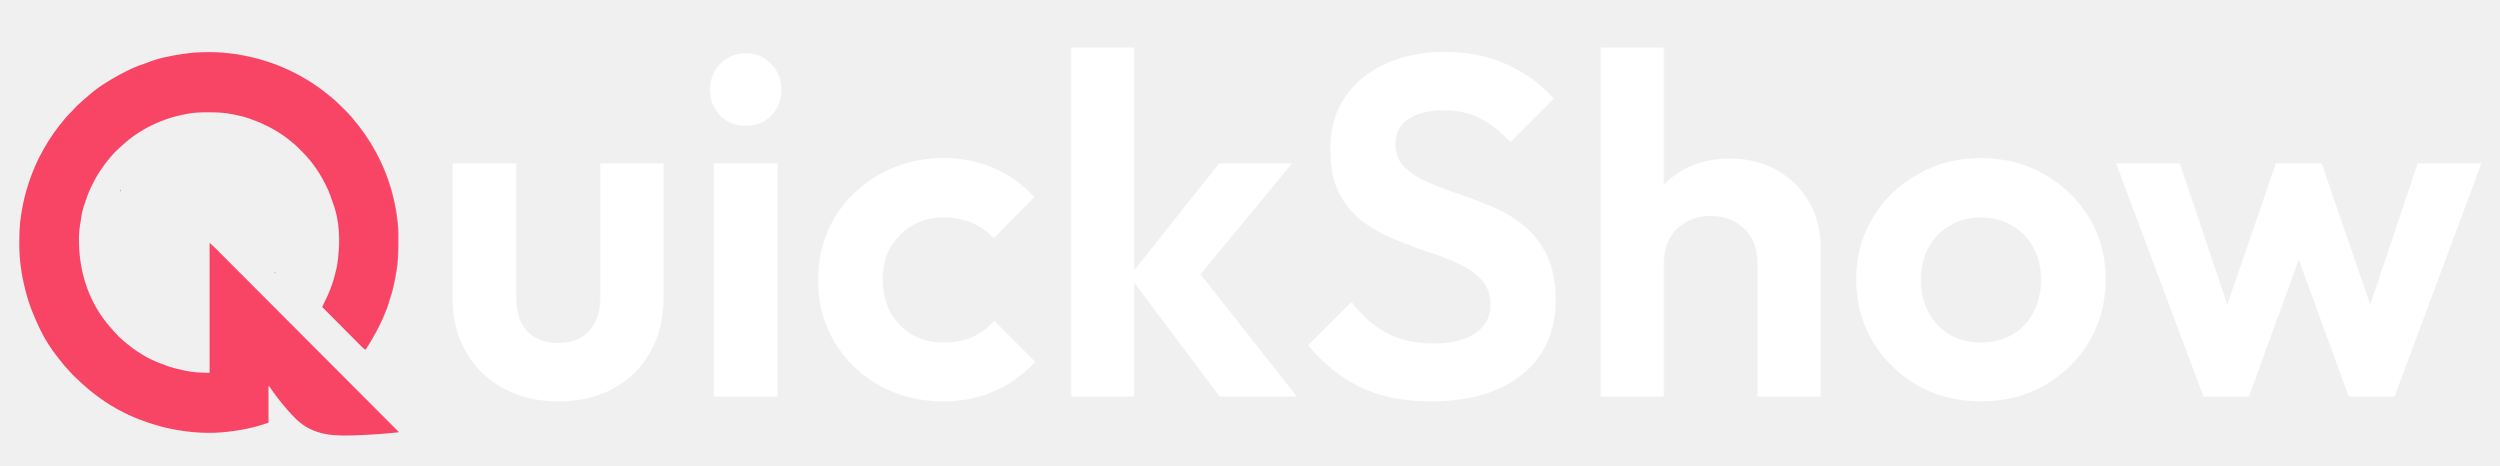
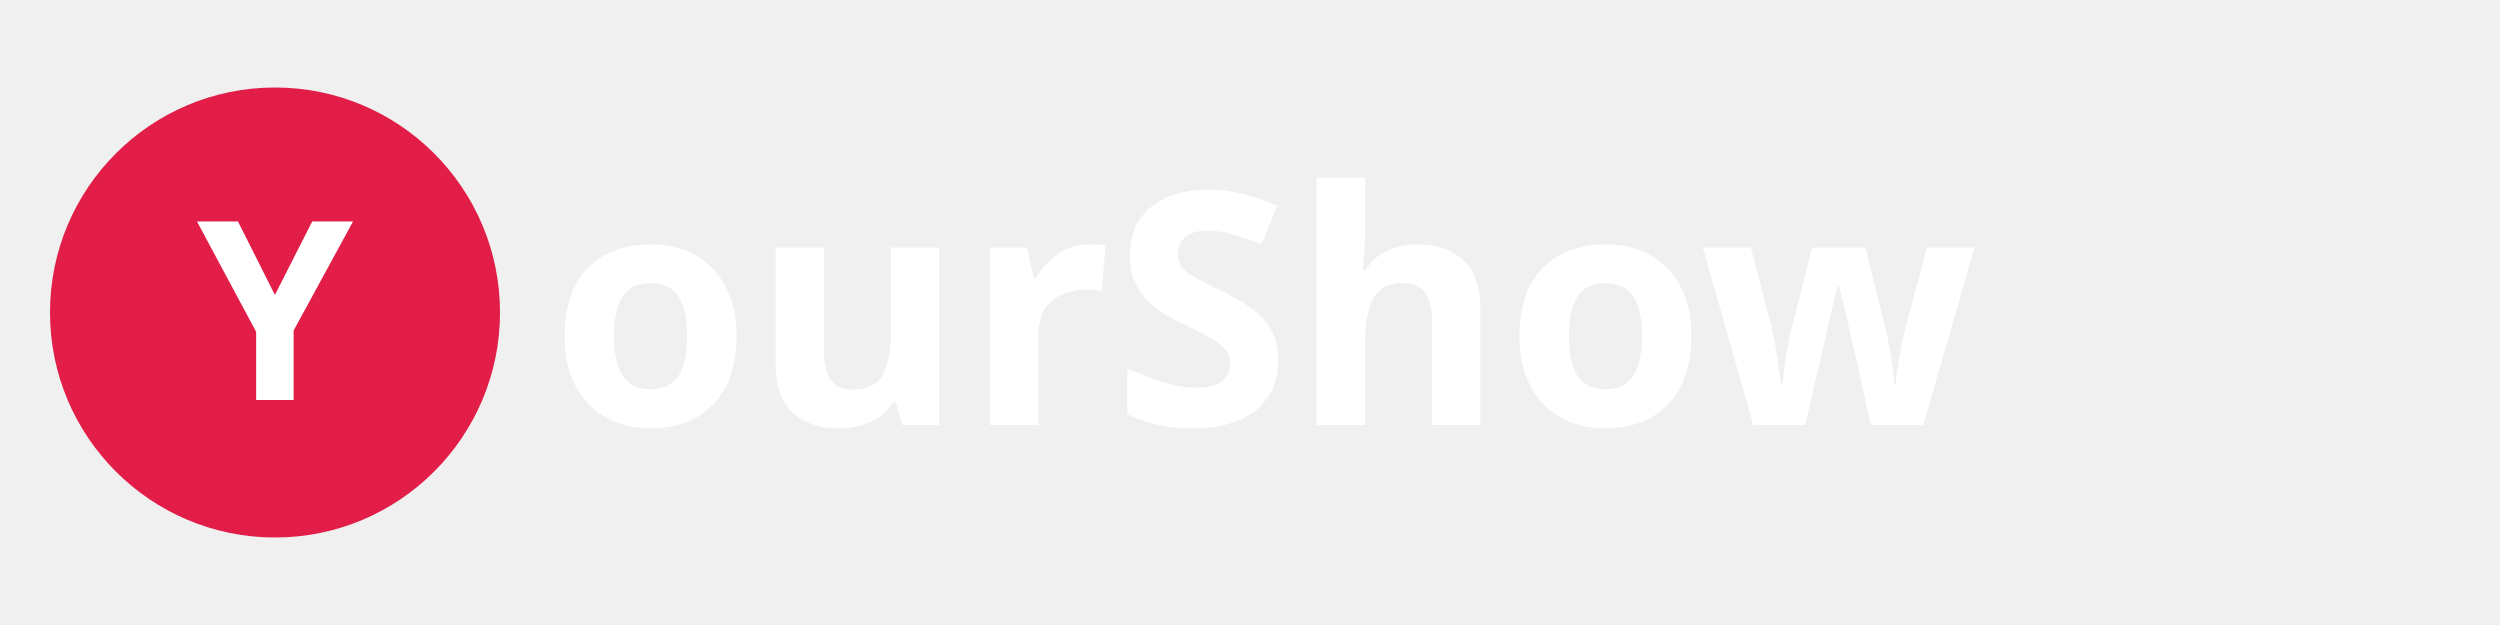
- <svg xmlns="http://www.w3.org/2000/svg" width="145" height="27" viewBox="0 0 145 27" fill="none">
-   <path d="M32.392 23.28C31.197 23.28 30.133 23.028 29.2 22.524C28.285 22.02 27.567 21.32 27.044 20.424C26.521 19.528 26.26 18.492 26.26 17.316V9.476H29.956V17.232C29.956 17.792 30.049 18.277 30.236 18.688C30.423 19.08 30.703 19.379 31.076 19.584C31.449 19.789 31.888 19.892 32.392 19.892C33.157 19.892 33.755 19.659 34.184 19.192C34.613 18.725 34.828 18.072 34.828 17.232V9.476H38.496V17.316C38.496 18.511 38.235 19.556 37.712 20.452C37.208 21.348 36.489 22.048 35.556 22.552C34.641 23.037 33.587 23.28 32.392 23.28ZM41.417 23V9.476H45.113V23H41.417ZM43.265 7.292C42.668 7.292 42.173 7.096 41.781 6.704C41.389 6.293 41.193 5.789 41.193 5.192C41.193 4.613 41.389 4.119 41.781 3.708C42.173 3.297 42.668 3.092 43.265 3.092C43.881 3.092 44.376 3.297 44.749 3.708C45.141 4.119 45.337 4.613 45.337 5.192C45.337 5.789 45.141 6.293 44.749 6.704C44.376 7.096 43.881 7.292 43.265 7.292ZM54.746 23.28C53.365 23.28 52.124 22.972 51.022 22.356C49.921 21.74 49.053 20.9 48.418 19.836C47.784 18.772 47.466 17.577 47.466 16.252C47.466 14.908 47.784 13.704 48.418 12.64C49.053 11.576 49.921 10.736 51.022 10.12C52.142 9.485 53.384 9.168 54.746 9.168C55.81 9.168 56.79 9.364 57.686 9.756C58.582 10.148 59.357 10.708 60.01 11.436L57.658 13.816C57.304 13.424 56.874 13.125 56.37 12.92C55.885 12.715 55.344 12.612 54.746 12.612C54.074 12.612 53.468 12.771 52.926 13.088C52.404 13.387 51.984 13.807 51.666 14.348C51.368 14.871 51.218 15.496 51.218 16.224C51.218 16.933 51.368 17.568 51.666 18.128C51.984 18.669 52.404 19.099 52.926 19.416C53.468 19.715 54.074 19.864 54.746 19.864C55.362 19.864 55.913 19.761 56.398 19.556C56.902 19.332 57.332 19.015 57.686 18.604L60.066 20.984C59.376 21.731 58.582 22.3 57.686 22.692C56.79 23.084 55.81 23.28 54.746 23.28ZM70.767 23L65.531 16.028L70.74 9.476H74.968L68.864 16.868L69.004 15.076L75.248 23H70.767ZM62.144 23V2.756H65.811V23H62.144ZM83.04 23.28C81.454 23.28 80.091 23.009 78.953 22.468C77.832 21.927 76.815 21.115 75.9 20.032L78.421 17.512C78.999 18.277 79.671 18.875 80.436 19.304C81.202 19.715 82.135 19.92 83.237 19.92C84.226 19.92 85.01 19.724 85.588 19.332C86.186 18.94 86.484 18.399 86.484 17.708C86.484 17.111 86.317 16.625 85.981 16.252C85.644 15.879 85.197 15.561 84.636 15.3C84.095 15.039 83.489 14.805 82.817 14.6C82.163 14.376 81.501 14.124 80.829 13.844C80.175 13.564 79.569 13.219 79.008 12.808C78.467 12.379 78.028 11.837 77.692 11.184C77.356 10.512 77.189 9.672 77.189 8.664C77.189 7.469 77.478 6.452 78.056 5.612C78.635 4.772 79.428 4.128 80.436 3.68C81.445 3.232 82.583 3.008 83.853 3.008C85.197 3.008 86.41 3.26 87.493 3.764C88.575 4.268 89.462 4.921 90.153 5.724L87.632 8.244C87.054 7.609 86.457 7.143 85.841 6.844C85.243 6.545 84.562 6.396 83.796 6.396C82.919 6.396 82.228 6.564 81.725 6.9C81.221 7.236 80.969 7.721 80.969 8.356C80.969 8.897 81.136 9.336 81.472 9.672C81.808 10.008 82.247 10.297 82.788 10.54C83.349 10.783 83.955 11.016 84.609 11.24C85.281 11.464 85.943 11.716 86.597 11.996C87.269 12.276 87.875 12.64 88.416 13.088C88.977 13.536 89.424 14.115 89.76 14.824C90.097 15.515 90.264 16.373 90.264 17.4C90.264 19.229 89.621 20.667 88.332 21.712C87.044 22.757 85.281 23.28 83.04 23.28ZM101.978 23V15.244C101.978 14.441 101.726 13.788 101.222 13.284C100.718 12.78 100.065 12.528 99.262 12.528C98.739 12.528 98.273 12.64 97.862 12.864C97.451 13.088 97.125 13.405 96.882 13.816C96.658 14.227 96.546 14.703 96.546 15.244L95.118 14.516C95.118 13.452 95.342 12.528 95.79 11.744C96.238 10.941 96.854 10.316 97.638 9.868C98.441 9.42 99.355 9.196 100.382 9.196C101.409 9.196 102.314 9.42 103.098 9.868C103.901 10.316 104.526 10.932 104.974 11.716C105.422 12.5 105.646 13.405 105.646 14.432V23H101.978ZM92.878 23V2.756H96.546V23H92.878ZM114.957 23.28C113.594 23.28 112.362 22.972 111.261 22.356C110.178 21.721 109.31 20.872 108.657 19.808C108.022 18.725 107.705 17.521 107.705 16.196C107.705 14.871 108.022 13.685 108.657 12.64C109.291 11.576 110.159 10.736 111.261 10.12C112.362 9.485 113.585 9.168 114.929 9.168C116.31 9.168 117.542 9.485 118.625 10.12C119.726 10.736 120.594 11.576 121.229 12.64C121.863 13.685 122.181 14.871 122.181 16.196C122.181 17.521 121.863 18.725 121.229 19.808C120.594 20.872 119.726 21.721 118.625 22.356C117.542 22.972 116.319 23.28 114.957 23.28ZM114.929 19.864C115.619 19.864 116.226 19.715 116.749 19.416C117.29 19.099 117.701 18.669 117.981 18.128C118.279 17.568 118.429 16.933 118.429 16.224C118.429 15.515 118.279 14.889 117.981 14.348C117.682 13.807 117.271 13.387 116.749 13.088C116.226 12.771 115.619 12.612 114.929 12.612C114.257 12.612 113.659 12.771 113.137 13.088C112.614 13.387 112.203 13.807 111.905 14.348C111.606 14.889 111.457 15.515 111.457 16.224C111.457 16.933 111.606 17.568 111.905 18.128C112.203 18.669 112.614 19.099 113.137 19.416C113.659 19.715 114.257 19.864 114.929 19.864ZM127.853 23L122.785 9.476H126.481L129.785 19.304L128.665 19.332L132.053 9.476H134.713L138.101 19.332L136.981 19.304L140.285 9.476H143.981L138.941 23H136.281L132.865 13.648H133.901L130.485 23H127.853Z" fill="white" />
-   <mask id="mask0_4919_985" style="mask-type:luminance" maskUnits="userSpaceOnUse" x="0" y="2" width="25" height="25">
-     <path d="M24.295 2H0V26.333H24.295V2Z" fill="white" />
-   </mask>
-   <g mask="url(#mask0_4919_985)">
-     <path d="M13.708 3.143C13.732 3.146 13.757 3.15 13.781 3.154C13.905 3.172 14.028 3.195 14.15 3.221C14.197 3.231 14.245 3.241 14.292 3.251C16.047 3.605 17.717 4.393 19.095 5.539C19.13 5.568 19.166 5.596 19.201 5.625C19.491 5.855 19.752 6.119 20.014 6.38C20.034 6.4 20.054 6.42 20.075 6.441C20.19 6.556 20.3 6.674 20.405 6.798C20.421 6.816 20.421 6.816 20.437 6.835C20.956 7.438 21.409 8.088 21.79 8.787C21.802 8.809 21.814 8.832 21.827 8.855C22.105 9.367 22.341 9.901 22.529 10.453C22.537 10.476 22.545 10.499 22.553 10.523C22.696 10.941 22.807 11.362 22.899 11.794C22.904 11.816 22.908 11.838 22.913 11.861C22.993 12.236 23.04 12.617 23.084 12.998C23.086 13.014 23.088 13.03 23.09 13.047C23.109 13.217 23.111 13.387 23.111 13.558C23.111 13.589 23.112 13.621 23.112 13.653C23.112 13.755 23.112 13.856 23.112 13.957C23.112 13.975 23.112 13.992 23.112 14.01C23.113 14.621 23.102 15.222 22.985 15.824C22.971 15.899 22.958 15.974 22.946 16.049C22.919 16.215 22.882 16.378 22.845 16.541C22.832 16.595 22.82 16.648 22.809 16.701C22.764 16.897 22.712 17.087 22.645 17.277C22.629 17.327 22.614 17.376 22.599 17.426C22.591 17.451 22.583 17.476 22.576 17.501C22.56 17.553 22.544 17.605 22.529 17.656C22.491 17.786 22.45 17.911 22.392 18.033C22.368 18.086 22.347 18.139 22.326 18.192C22.032 18.933 21.643 19.616 21.213 20.284C21.132 20.25 21.08 20.203 21.017 20.14C20.997 20.12 20.976 20.099 20.955 20.078C20.933 20.055 20.91 20.033 20.888 20.01C20.864 19.986 20.84 19.962 20.816 19.938C20.751 19.873 20.686 19.808 20.622 19.743C20.554 19.675 20.486 19.607 20.419 19.539C20.29 19.41 20.162 19.282 20.034 19.153C19.888 19.006 19.742 18.86 19.596 18.713C19.296 18.412 18.996 18.111 18.696 17.809C18.726 17.733 18.758 17.66 18.796 17.587C18.941 17.304 19.069 17.02 19.181 16.722C19.186 16.707 19.192 16.692 19.198 16.677C19.209 16.646 19.221 16.616 19.232 16.586C19.245 16.551 19.258 16.515 19.272 16.48C19.337 16.308 19.383 16.133 19.426 15.954C19.433 15.926 19.44 15.898 19.447 15.869C19.46 15.814 19.474 15.76 19.487 15.705C19.5 15.651 19.514 15.598 19.529 15.545C19.562 15.411 19.576 15.274 19.592 15.137C19.598 15.089 19.604 15.04 19.61 14.992C19.741 13.942 19.7 12.767 19.314 11.771C19.289 11.706 19.268 11.64 19.247 11.575C19.187 11.39 19.123 11.209 19.042 11.031C19.035 11.014 19.027 10.997 19.019 10.979C18.647 10.16 18.142 9.392 17.495 8.764C17.439 8.708 17.382 8.651 17.327 8.594C17.191 8.454 17.047 8.33 16.895 8.209C16.871 8.19 16.848 8.171 16.824 8.151C16.168 7.616 15.42 7.222 14.627 6.937C14.583 6.921 14.54 6.905 14.497 6.889C14.366 6.84 14.236 6.798 14.101 6.763C14.082 6.758 14.063 6.753 14.044 6.748C13.755 6.675 13.465 6.615 13.169 6.574C13.15 6.571 13.13 6.568 13.11 6.565C12.764 6.52 12.42 6.515 12.073 6.514C12.049 6.514 12.024 6.514 12 6.514C11.64 6.515 11.291 6.526 10.937 6.59C10.917 6.593 10.898 6.596 10.878 6.6C9.477 6.844 8.137 7.461 7.091 8.434C7.042 8.479 6.993 8.522 6.943 8.565C6.752 8.731 6.572 8.916 6.411 9.111C6.4 9.123 6.39 9.136 6.379 9.149C5.964 9.646 5.596 10.188 5.323 10.778C5.301 10.825 5.278 10.872 5.255 10.919C5.132 11.174 5.038 11.438 4.949 11.706C4.943 11.724 4.937 11.741 4.931 11.759C4.832 12.055 4.732 12.361 4.707 12.673C4.701 12.725 4.691 12.774 4.68 12.825C4.646 12.989 4.628 13.155 4.609 13.321C4.607 13.338 4.606 13.356 4.604 13.373C4.589 13.506 4.582 13.637 4.581 13.77C4.581 13.79 4.58 13.81 4.58 13.831C4.565 15.587 5.056 17.297 6.157 18.688C6.175 18.712 6.194 18.735 6.213 18.759C6.312 18.883 6.417 19.003 6.524 19.12C6.567 19.168 6.609 19.216 6.65 19.265C6.81 19.449 6.986 19.619 7.173 19.775C7.192 19.791 7.211 19.807 7.23 19.823C7.295 19.877 7.361 19.931 7.427 19.984C7.449 20.002 7.471 20.019 7.493 20.038C8.09 20.51 8.782 20.909 9.505 21.147C9.555 21.165 9.603 21.185 9.651 21.206C9.813 21.272 9.983 21.314 10.152 21.358C10.209 21.373 10.266 21.388 10.322 21.403C10.572 21.47 10.82 21.52 11.075 21.557C11.091 21.559 11.106 21.561 11.122 21.564C11.468 21.613 11.809 21.614 12.161 21.626C12.161 19.137 12.161 16.649 12.161 14.085C12.342 14.241 12.342 14.241 12.412 14.31C12.428 14.326 12.444 14.342 12.46 14.358C12.485 14.384 12.485 14.384 12.511 14.409C12.53 14.428 12.548 14.446 12.567 14.465C12.629 14.527 12.69 14.589 12.752 14.651C12.797 14.696 12.841 14.741 12.886 14.785C12.983 14.883 13.081 14.98 13.178 15.077C13.322 15.222 13.467 15.367 13.611 15.512C13.87 15.77 14.128 16.029 14.386 16.287C14.612 16.514 14.837 16.74 15.063 16.966C15.086 16.988 15.086 16.988 15.108 17.011C15.169 17.072 15.23 17.133 15.291 17.194C15.861 17.765 16.431 18.336 17.001 18.907C17.508 19.415 18.014 19.922 18.521 20.43C19.09 21 19.66 21.57 20.229 22.141C20.289 22.201 20.35 22.262 20.41 22.323C20.425 22.338 20.44 22.353 20.456 22.368C20.681 22.594 20.907 22.82 21.133 23.047C21.39 23.303 21.646 23.56 21.903 23.817C22.046 23.961 22.19 24.105 22.334 24.249C22.43 24.345 22.525 24.441 22.621 24.537C22.676 24.592 22.73 24.647 22.785 24.702C22.844 24.76 22.903 24.819 22.961 24.878C22.979 24.895 22.996 24.913 23.014 24.93C23.029 24.946 23.045 24.962 23.061 24.978C23.081 24.998 23.081 24.998 23.101 25.018C23.13 25.05 23.13 25.05 23.13 25.073C22.378 25.155 21.626 25.209 20.871 25.239C20.843 25.24 20.816 25.241 20.787 25.243C19.446 25.297 18.254 25.299 17.222 24.35C17.02 24.159 16.834 23.954 16.652 23.744C16.632 23.72 16.632 23.72 16.61 23.696C16.268 23.301 15.951 22.89 15.658 22.457C15.628 22.41 15.628 22.41 15.578 22.389C15.578 23.092 15.578 23.794 15.578 24.518C15.32 24.604 15.069 24.686 14.806 24.752C14.775 24.76 14.744 24.768 14.713 24.776C14.258 24.891 13.804 24.97 13.338 25.027C13.31 25.03 13.282 25.034 13.253 25.038C12.174 25.173 11.027 25.1 9.964 24.878C9.901 24.865 9.838 24.853 9.776 24.841C9.554 24.797 9.339 24.741 9.123 24.674C9.059 24.654 8.995 24.636 8.931 24.617C7.78 24.277 6.657 23.735 5.695 23.014C5.664 22.991 5.633 22.968 5.602 22.945C5.35 22.758 5.107 22.564 4.876 22.351C4.825 22.304 4.773 22.258 4.721 22.213C4.641 22.144 4.568 22.07 4.494 21.995C4.45 21.952 4.404 21.912 4.357 21.872C4.268 21.795 4.191 21.711 4.114 21.623C4.071 21.575 4.028 21.528 3.984 21.481C3.835 21.324 3.696 21.163 3.564 20.991C3.523 20.936 3.48 20.883 3.437 20.831C2.89 20.172 2.428 19.385 2.092 18.596C2.083 18.573 2.073 18.55 2.063 18.527C2.03 18.45 1.998 18.373 1.965 18.296C1.954 18.271 1.943 18.245 1.932 18.218C1.738 17.758 1.589 17.299 1.469 16.814C1.463 16.791 1.457 16.768 1.451 16.744C1.235 15.886 1.117 15.028 1.118 14.143C1.118 14.121 1.118 14.099 1.118 14.077C1.119 13.534 1.138 12.993 1.228 12.456C1.239 12.39 1.249 12.324 1.26 12.258C1.35 11.689 1.488 11.143 1.671 10.597C1.677 10.579 1.683 10.561 1.689 10.543C1.789 10.245 1.897 9.954 2.023 9.666C2.032 9.646 2.041 9.625 2.05 9.604C2.192 9.275 2.354 8.96 2.531 8.648C2.543 8.627 2.555 8.606 2.568 8.584C2.742 8.279 2.928 7.986 3.131 7.7C3.152 7.672 3.152 7.672 3.172 7.643C3.324 7.431 3.48 7.224 3.651 7.027C3.705 6.964 3.756 6.9 3.807 6.835C3.909 6.709 4.022 6.596 4.138 6.483C4.221 6.402 4.297 6.32 4.371 6.231C4.408 6.189 4.448 6.153 4.491 6.117C4.555 6.062 4.616 6.006 4.674 5.945C4.765 5.853 4.862 5.773 4.962 5.692C5.019 5.646 5.073 5.599 5.126 5.55C5.646 5.084 6.262 4.703 6.872 4.369C6.895 4.357 6.917 4.344 6.94 4.332C7.395 4.084 7.87 3.85 8.367 3.699C8.43 3.679 8.491 3.656 8.552 3.631C9.176 3.377 9.858 3.246 10.521 3.143C10.545 3.139 10.545 3.139 10.57 3.135C11.592 2.977 12.687 2.988 13.708 3.143Z" fill="#F84565" />
-     <path d="M15.958 15.749C15.966 15.766 15.975 15.783 15.983 15.8C15.962 15.821 15.941 15.841 15.92 15.863C15.932 15.825 15.945 15.788 15.958 15.749Z" fill="#F84565" />
-     <path d="M7.011 10.986C7.024 11.024 7.024 11.024 7.008 11.057C6.986 11.088 6.986 11.088 6.948 11.113C6.965 11.068 6.986 11.027 7.011 10.986Z" fill="#F84565" />
-   </g>
+ <svg xmlns="http://www.w3.org/2000/svg" width="200" height="50" viewBox="0 0 200 50">
+   <circle cx="22" cy="25" r="18" fill="#e11d48" />
+   <text x="22" y="32" text-anchor="middle" font-family="Arial Black, sans-serif" font-weight="900" font-size="20" fill="white">Y</text>
+   <text x="44" y="34" font-family="Arial Black, sans-serif" font-weight="900" font-size="26" fill="white">ourShow</text>
</svg>
